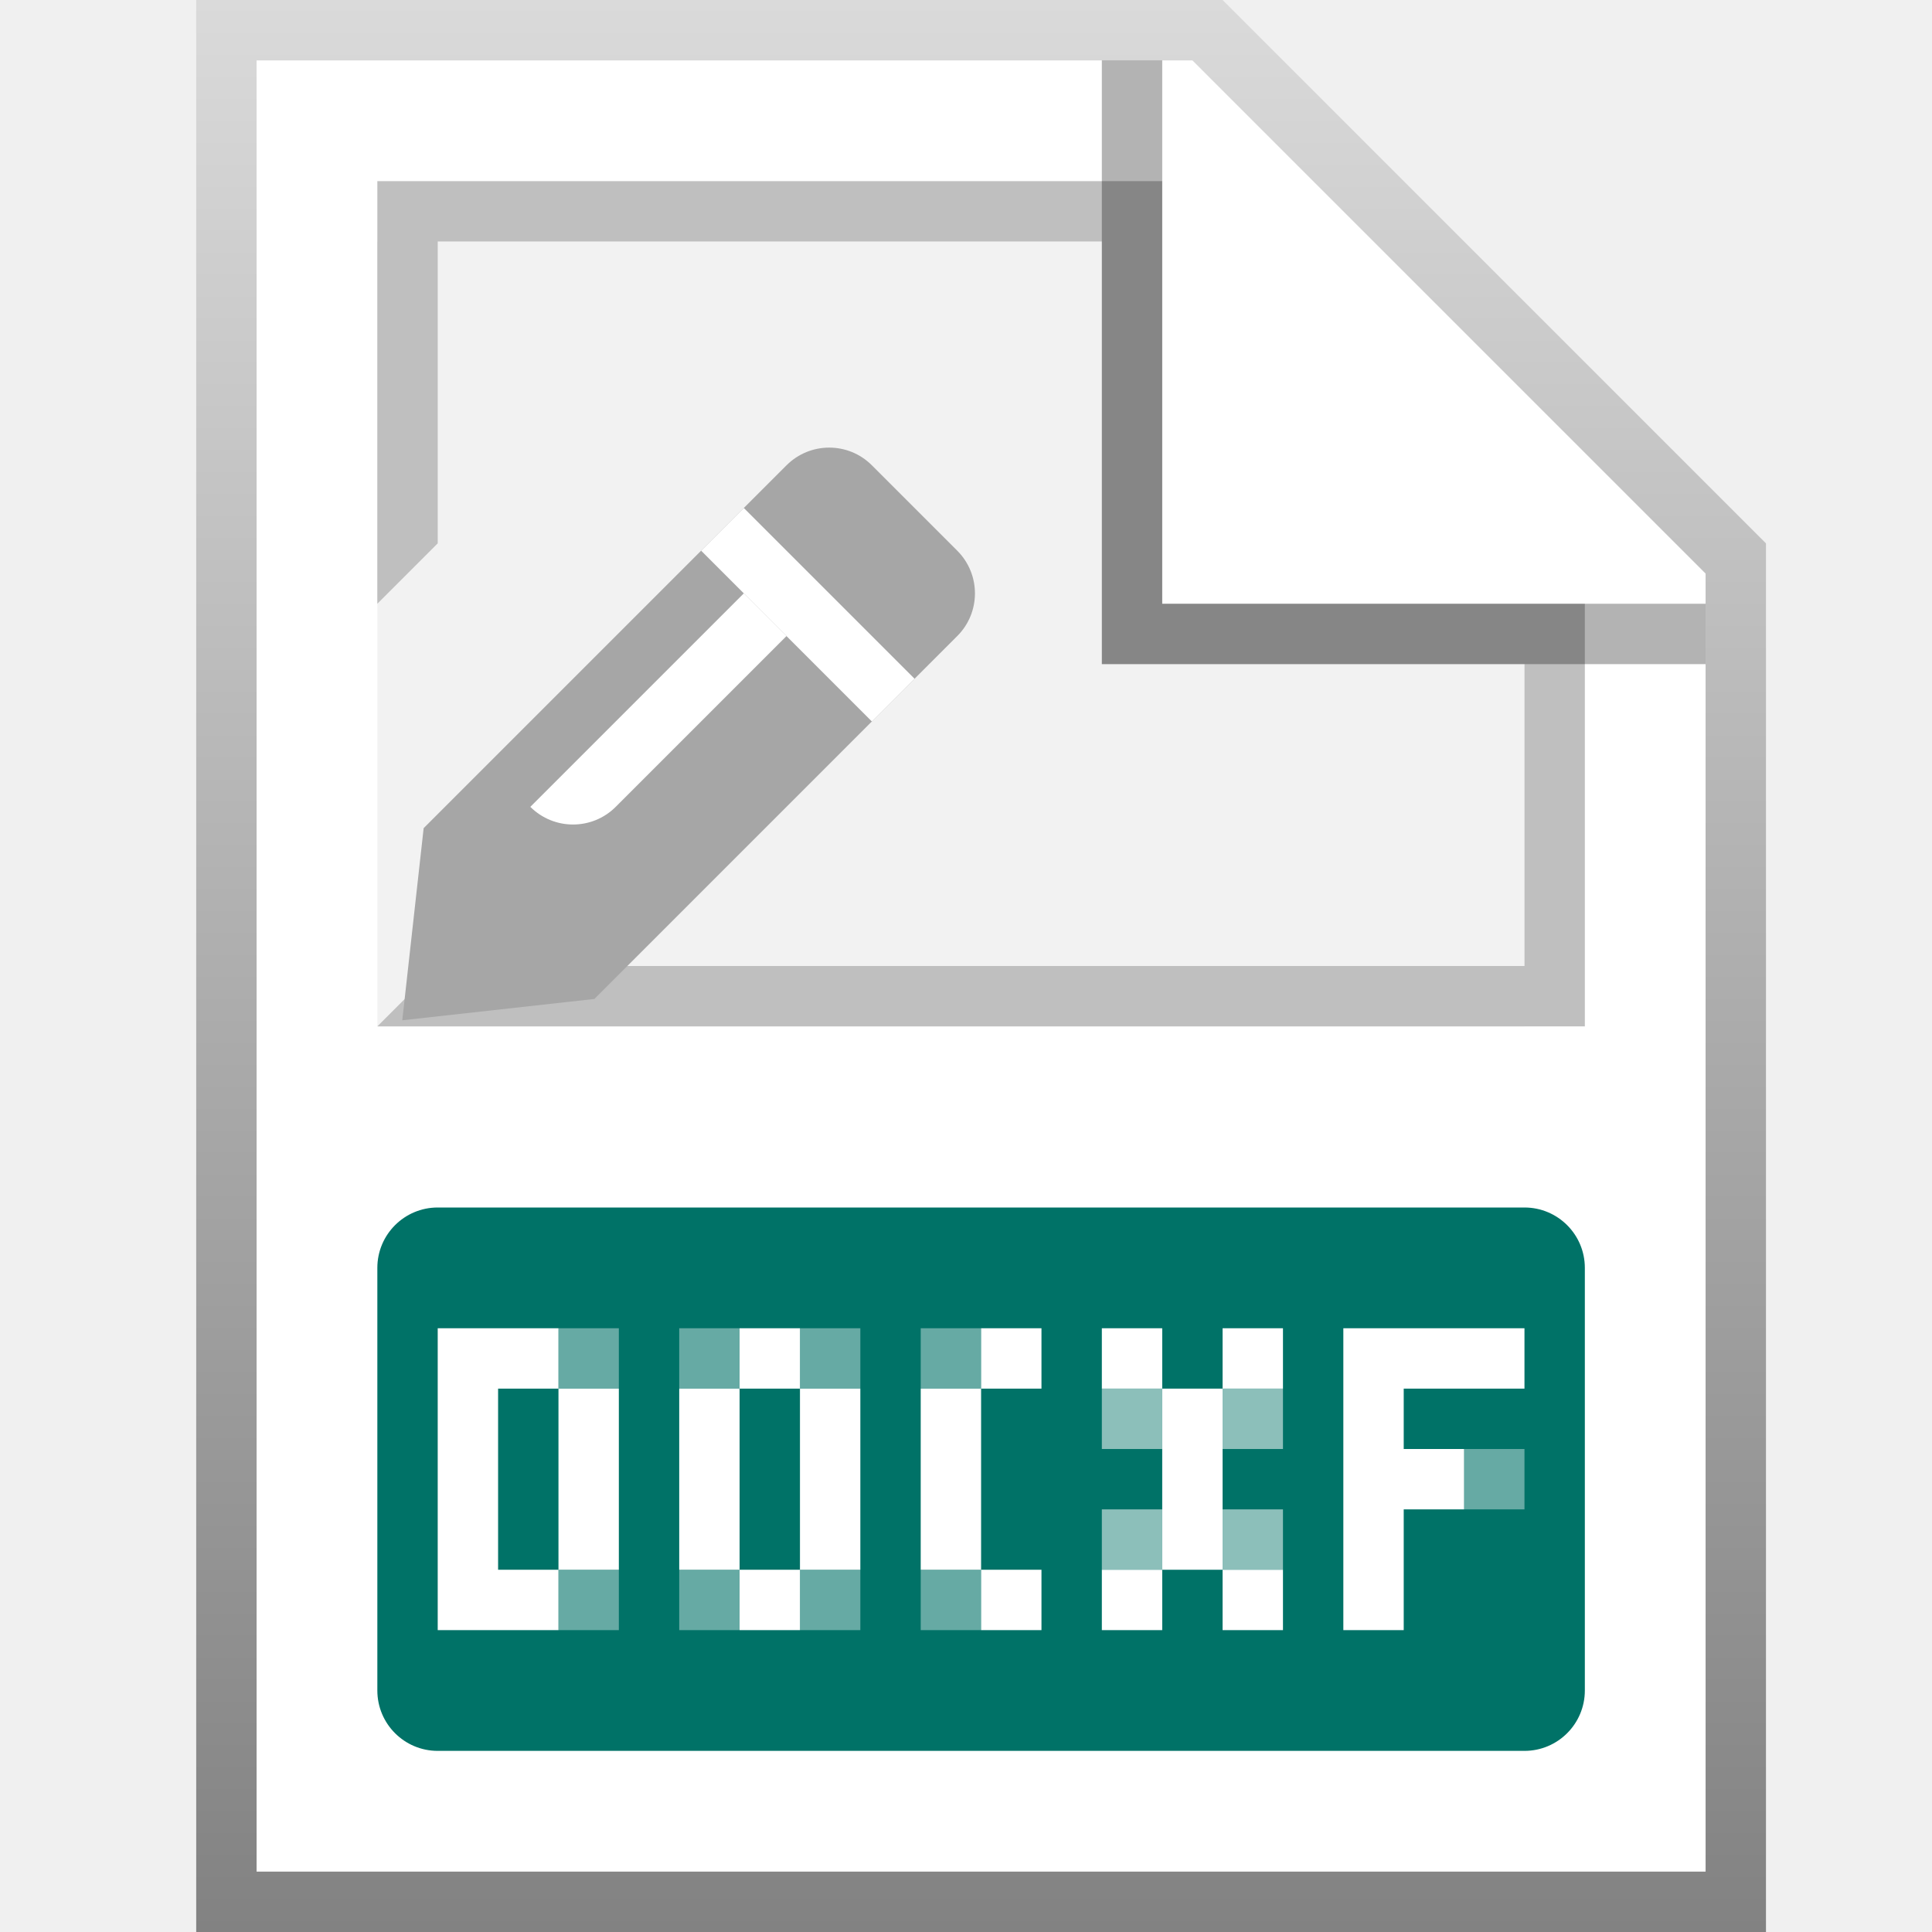
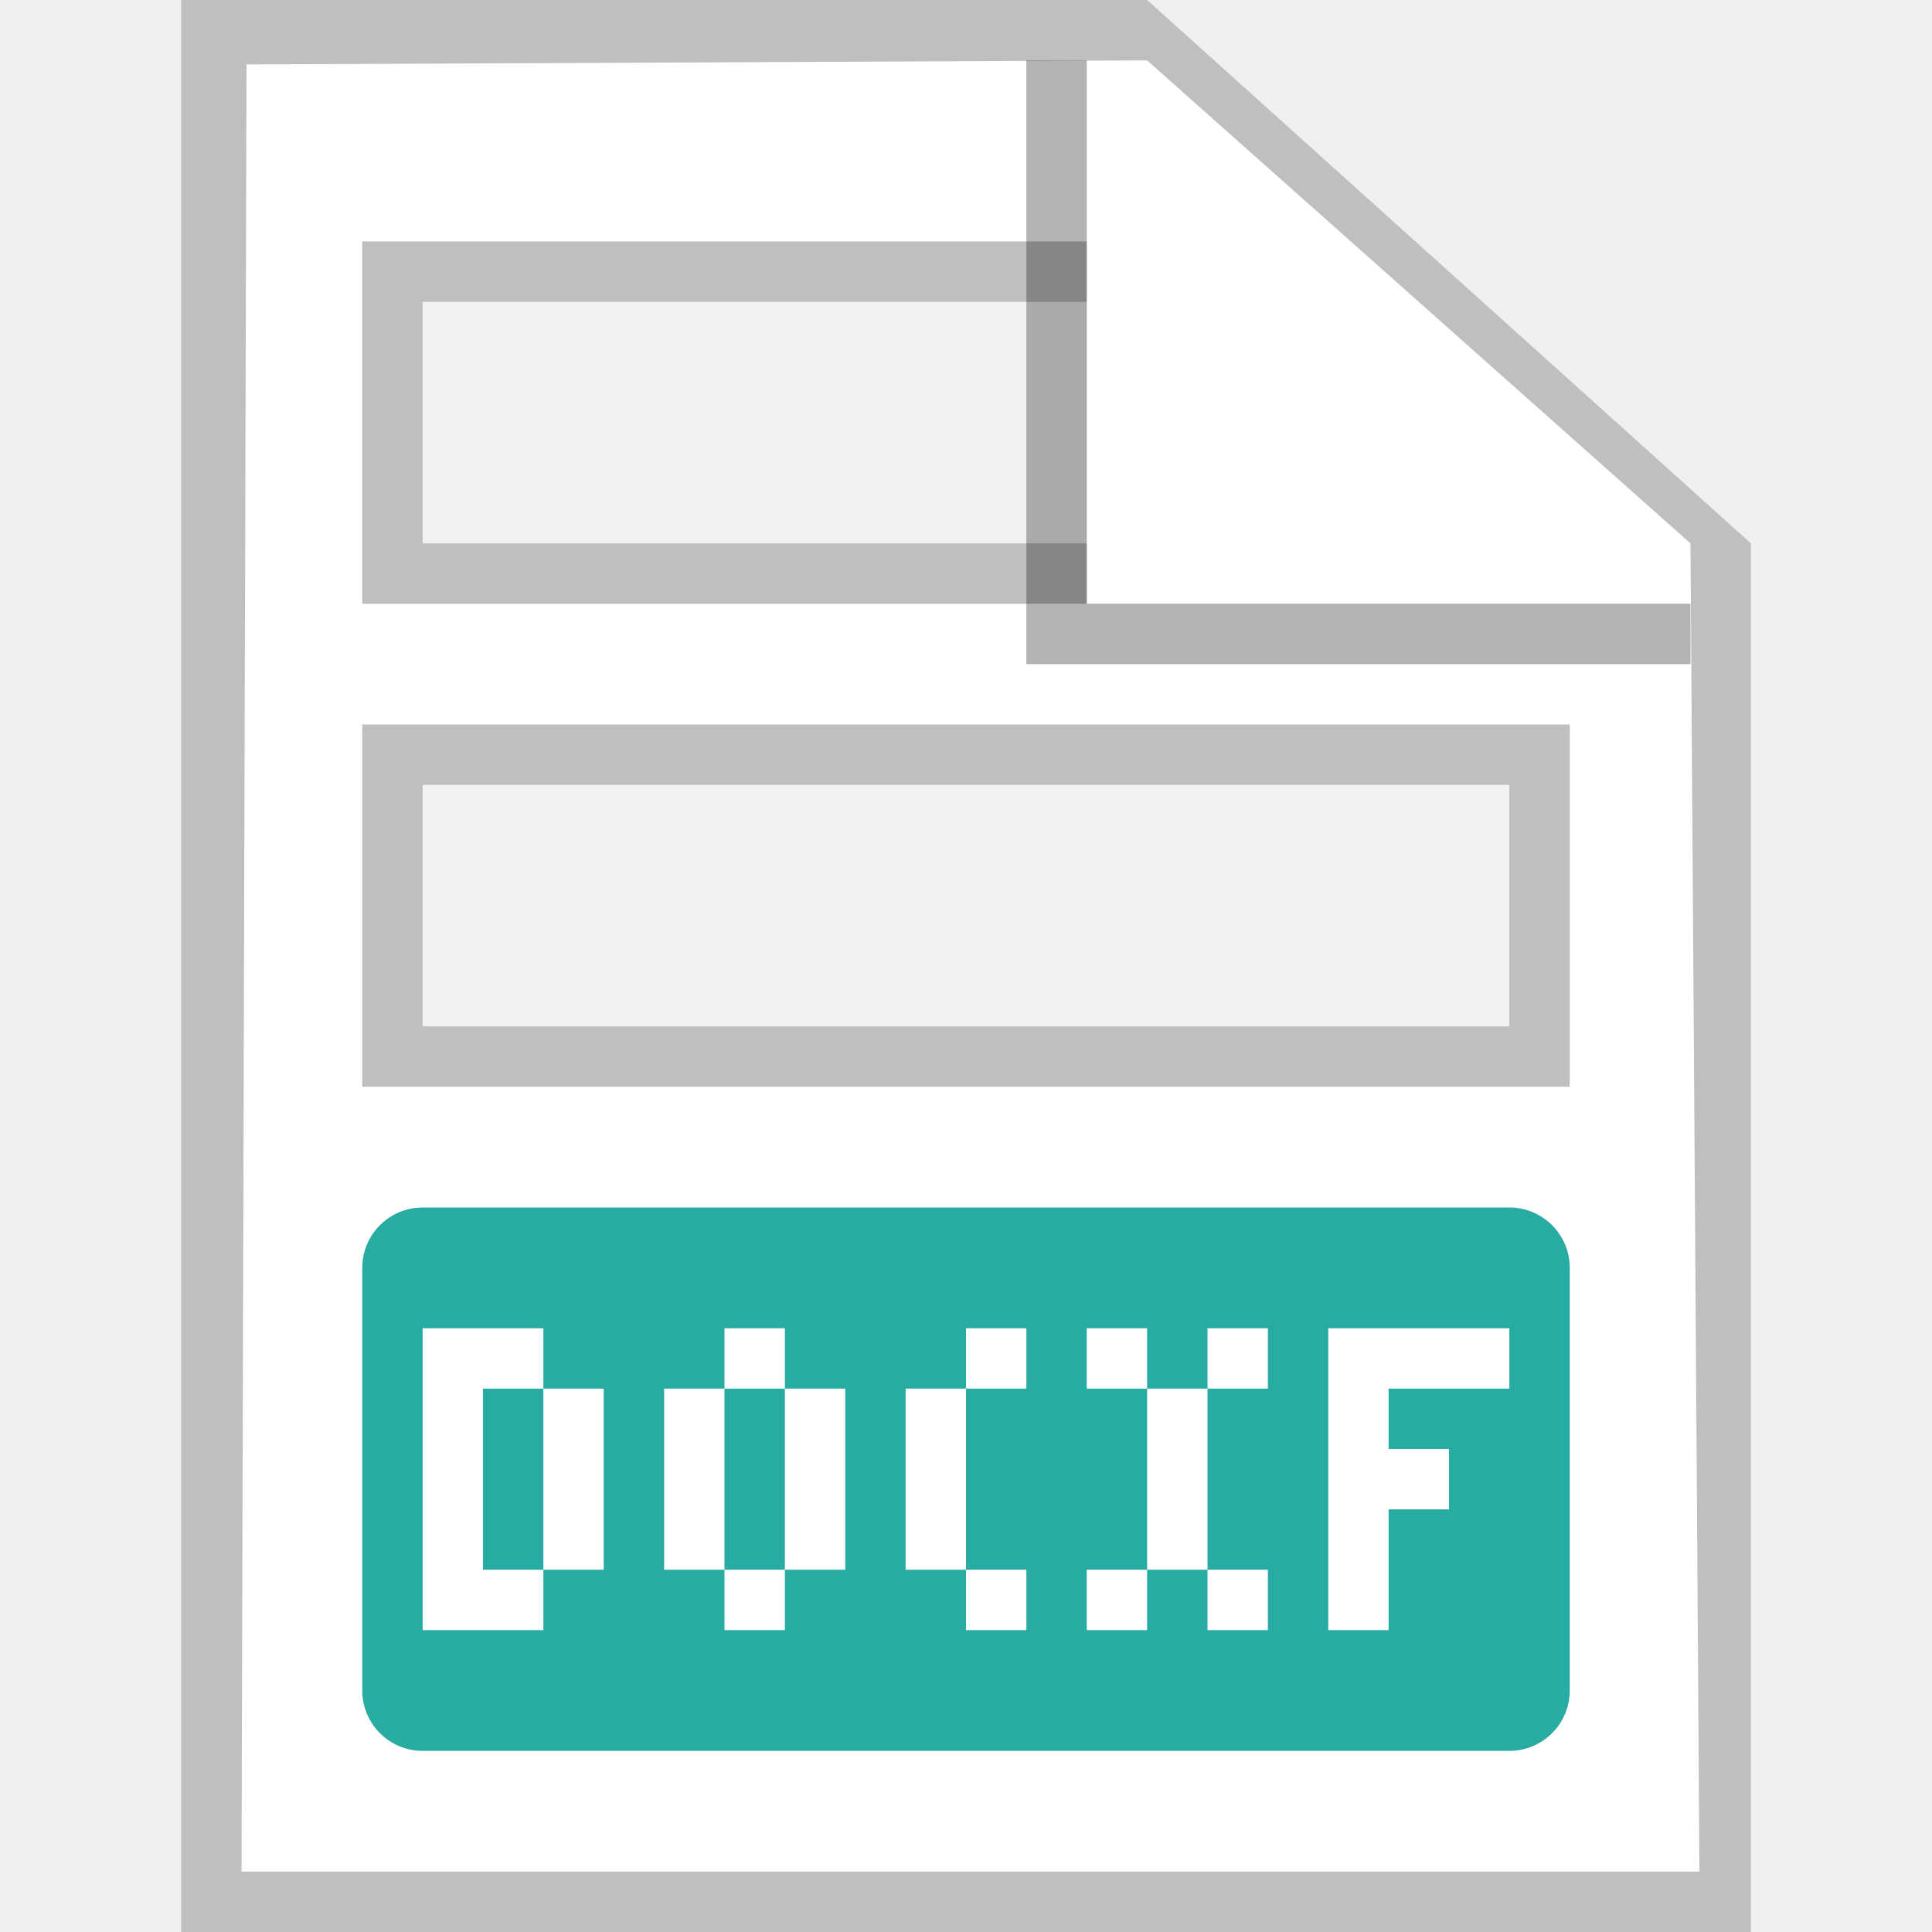
<svg xmlns="http://www.w3.org/2000/svg" width="32" height="32" viewBox="0 0 32 32" fill="none">
-   <g id="32x32">
-     <g id="32X32 / Docf2">
-       <path id="background" d="M4.25 1L20.25 1L28.25 9V31H4.25V1Z" fill="white" />
-       <path id="shadow" fill-rule="evenodd" clip-rule="evenodd" d="M4.25 31H28.25V9.5L19.75 1H4.25V31ZM20.25 0H3.25V32H29.25V9L20.25 0Z" fill="url(#paint0_linear_1467:7143)" />
-       <g id="Group 78">
-         <path id="Rectangle 396" d="M6.25 4H18.25V11H25.25V17H6.25V4Z" fill="#F2F2F2" />
-         <path id="Rectangle 398 (Stroke)" fill-rule="evenodd" clip-rule="evenodd" d="M6.25 3H19.25V10H26.25V17H6.25L7.25 16H25.25V11H18.25V4H7.25V9L6.25 10V3Z" fill="#BFBFBF" />
-         <rect id="Rectangle 397" x="10.25" y="13.5" width="1" height="0.5" fill="#F2F2F2" />
-       </g>
-       <path id="ear shadow" opacity="0.3" d="M18.25 11V1H19.25V10H28.25V11H18.25Z" fill="black" />
-       <rect id="Rectangle 380" x="6.25" y="20" width="20" height="9" rx="1" fill="#007267" />
-       <g id="Group 135">
-         <path id="Union" fill-rule="evenodd" clip-rule="evenodd" d="M7.25 22.5V26.5V27H7.75H9.25V26H10.25V23H9.25V22H7.75L7.25 22V22.5ZM9.25 26V23L8.25 23V26L9.25 26Z" fill="white" />
-         <path id="Union_2" d="M22.25 27L22.25 22H23.25H25.25V23L23.25 23V24L24.25 24V25H23.25L23.25 27H22.25Z" fill="white" />
-         <path id="Exclude" fill-rule="evenodd" clip-rule="evenodd" d="M11.25 26V23H12.25V22H13.25V23H14.25V26H13.25V27H12.25V26H11.25ZM13.25 23H12.25V26H13.25V23Z" fill="white" />
-         <path id="Union_3" fill-rule="evenodd" clip-rule="evenodd" d="M16.25 22H17.25V23H16.25V22ZM16.25 26V23H15.25V26H16.25ZM16.25 26V27H17.25V26H16.25Z" fill="white" />
-         <path id="Rectangle 411" opacity="0.4" d="M15.25 26H16.25V27H15.25V26Z" fill="white" />
-         <path id="Rectangle 413" opacity="0.4" d="M9.25 26H10.25V27H9.25V26Z" fill="white" />
-         <path id="Rectangle 415" opacity="0.4" d="M11.25 26H12.25V27H11.25V26Z" fill="white" />
-         <path id="Rectangle 417" opacity="0.4" d="M13.25 26H14.25V27H13.25V26Z" fill="white" />
-         <path id="Rectangle 412" opacity="0.4" d="M15.25 22H16.25V23H15.25V22Z" fill="white" />
-         <path id="Rectangle 414" opacity="0.4" d="M9.25 22H10.25V23H9.25V22Z" fill="white" />
-         <path id="Rectangle 416" opacity="0.4" d="M11.25 22H12.25V23H11.25V22Z" fill="white" />
-         <path id="Rectangle 419" opacity="0.55" d="M18.25 23H19.25V24H18.25V23Z" fill="white" />
-         <path id="Rectangle 421" opacity="0.55" d="M18.25 25H19.25V26H18.25V25Z" fill="white" />
-         <path id="Rectangle 420" opacity="0.55" d="M20.25 23H21.25V24H20.25V23Z" fill="white" />
-         <path id="Rectangle 422" opacity="0.55" d="M20.25 25H21.25V26H20.25V25Z" fill="white" />
-         <path id="Rectangle 423" opacity="0.4" d="M24.25 24H25.25V25H24.25V24Z" fill="white" />
-         <path id="Rectangle 418" opacity="0.4" d="M13.25 22H14.25V23H13.25V22Z" fill="white" />
-         <path id="Union_4" fill-rule="evenodd" clip-rule="evenodd" d="M18.25 22H19.25V23H18.25V22ZM20.25 23H19.25V26H18.25V27H19.25V26H20.25V27H21.25V26H20.25V23ZM20.25 23V22H21.25V23H20.25Z" fill="white" />
-       </g>
-     </g>
-     <g id="Group 40456">
-       <path id="Union_5" d="M13.027 7.707C13.418 7.316 14.051 7.316 14.441 7.707L15.855 9.121C16.246 9.512 16.246 10.145 15.855 10.535L9.845 16.546L6.663 16.899L7.017 13.717L13.027 7.707Z" fill="#A6A6A6" />
-       <path id="Line 32 (Stroke)" fill-rule="evenodd" clip-rule="evenodd" d="M13.027 10.535L10.198 13.364C9.808 13.754 9.175 13.754 8.784 13.364L12.32 9.828L13.027 10.535Z" fill="white" />
-       <path id="Line 33 (Stroke)" fill-rule="evenodd" clip-rule="evenodd" d="M14.441 11.95L11.613 9.121L12.32 8.414L15.148 11.242L14.441 11.95Z" fill="white" />
-     </g>
+   <g id="32X32 / docxf">
+     <path id="background" d="M4 1H19L28 9L28.168 31H4V1Z" fill="white" />
+     <path id="shadow" fill-rule="evenodd" clip-rule="evenodd" d="M4 31H28.148L28 9L19 1L4.083 1.067L4 31ZM19 0H3V32H29V9L19 0Z" fill="#BFBFBF" />
+     <rect id="Rectangle 505" x="6.5" y="12.5" width="19" height="5" fill="#F2F2F2" stroke="#BFBFBF" />
+     <path id="Rectangle 504" d="M6 4H18V10H6V4Z" fill="#F2F2F2" />
+     <path id="Rectangle 504 (Stroke)" fill-rule="evenodd" clip-rule="evenodd" d="M18 5H7V9H18V5ZM6 4V10H18V4H6Z" fill="#BFBFBF" />
+     <path id="ear shadow" opacity="0.3" d="M17 11V1H18V10H28V11H17Z" fill="black" />
+     <path id="Union" d="M6 21C6 20.448 6.448 20 7 20H25C25.552 20 26 20.448 26 21V28C26 28.552 25.552 29 25 29H7C6.448 29 6 28.552 6 28V21Z" fill="#27ABA3" />
+     <path id="Union_2" fill-rule="evenodd" clip-rule="evenodd" d="M16 22H17V23H16V22ZM16 26V23H15V26H16ZM16 26V27H17V26H16Z" fill="white" />
+     <path id="Exclude" fill-rule="evenodd" clip-rule="evenodd" d="M11 26V23H12V22H13V23H14V26H13V27H12V26H11ZM13 23H12V26H13V23Z" fill="white" />
+     <path id="Union_3" d="M22 27L22 22H23H25V23L23 23V24L24 24V25H23L23 27H22Z" fill="white" />
+     <path id="Union_4" fill-rule="evenodd" clip-rule="evenodd" d="M7 22.5V26.5V27H7.5H9V26H10V23H9V22H7.5L7 22V22.5ZM9 26V23L8 23V26L9 26Z" fill="white" />
+     <path id="Union_5" fill-rule="evenodd" clip-rule="evenodd" d="M18 22H19V23H18V22ZM20 23H19V26H18V27H19V26H20V27H21V26H20V23ZM20 23V22H21V23H20Z" fill="white" />
  </g>
-   <defs>
-     <linearGradient id="paint0_linear_1467:7143" x1="16.25" y1="0" x2="16.25" y2="32" gradientUnits="userSpaceOnUse">
-       <stop stop-color="#DADADA" />
-       <stop offset="1" stop-color="#828282" />
-     </linearGradient>
-   </defs>
</svg>
